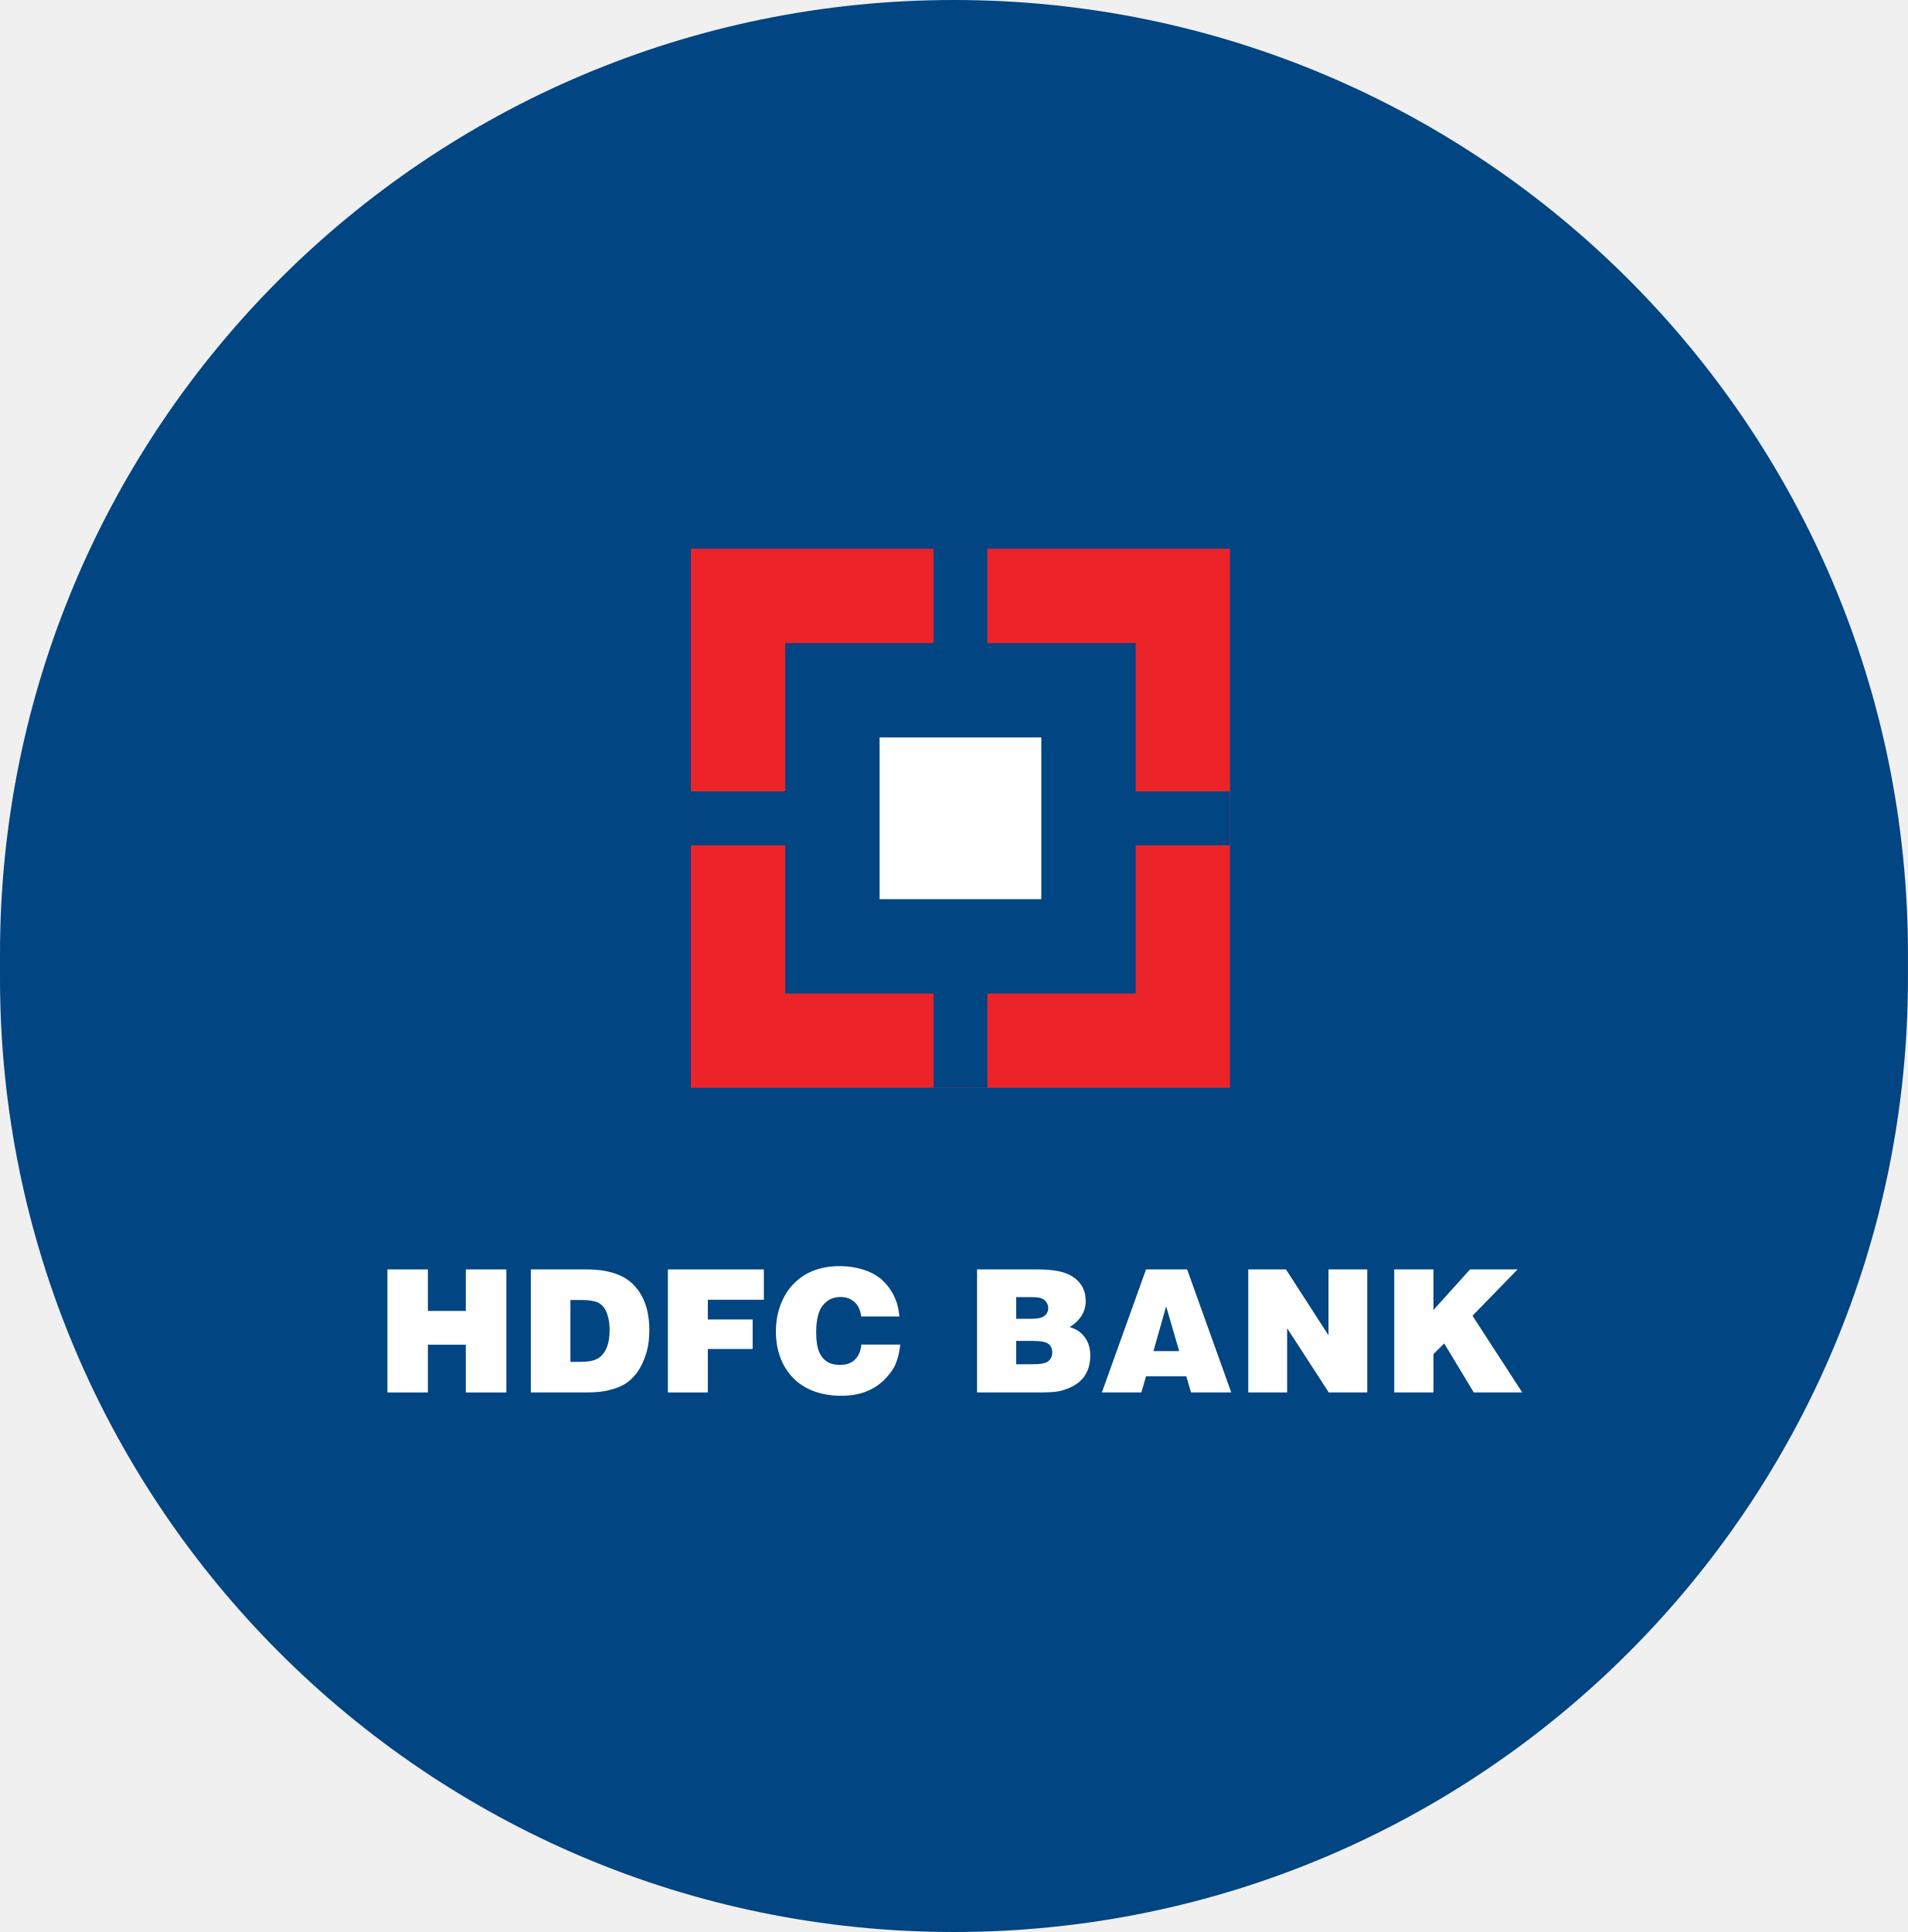
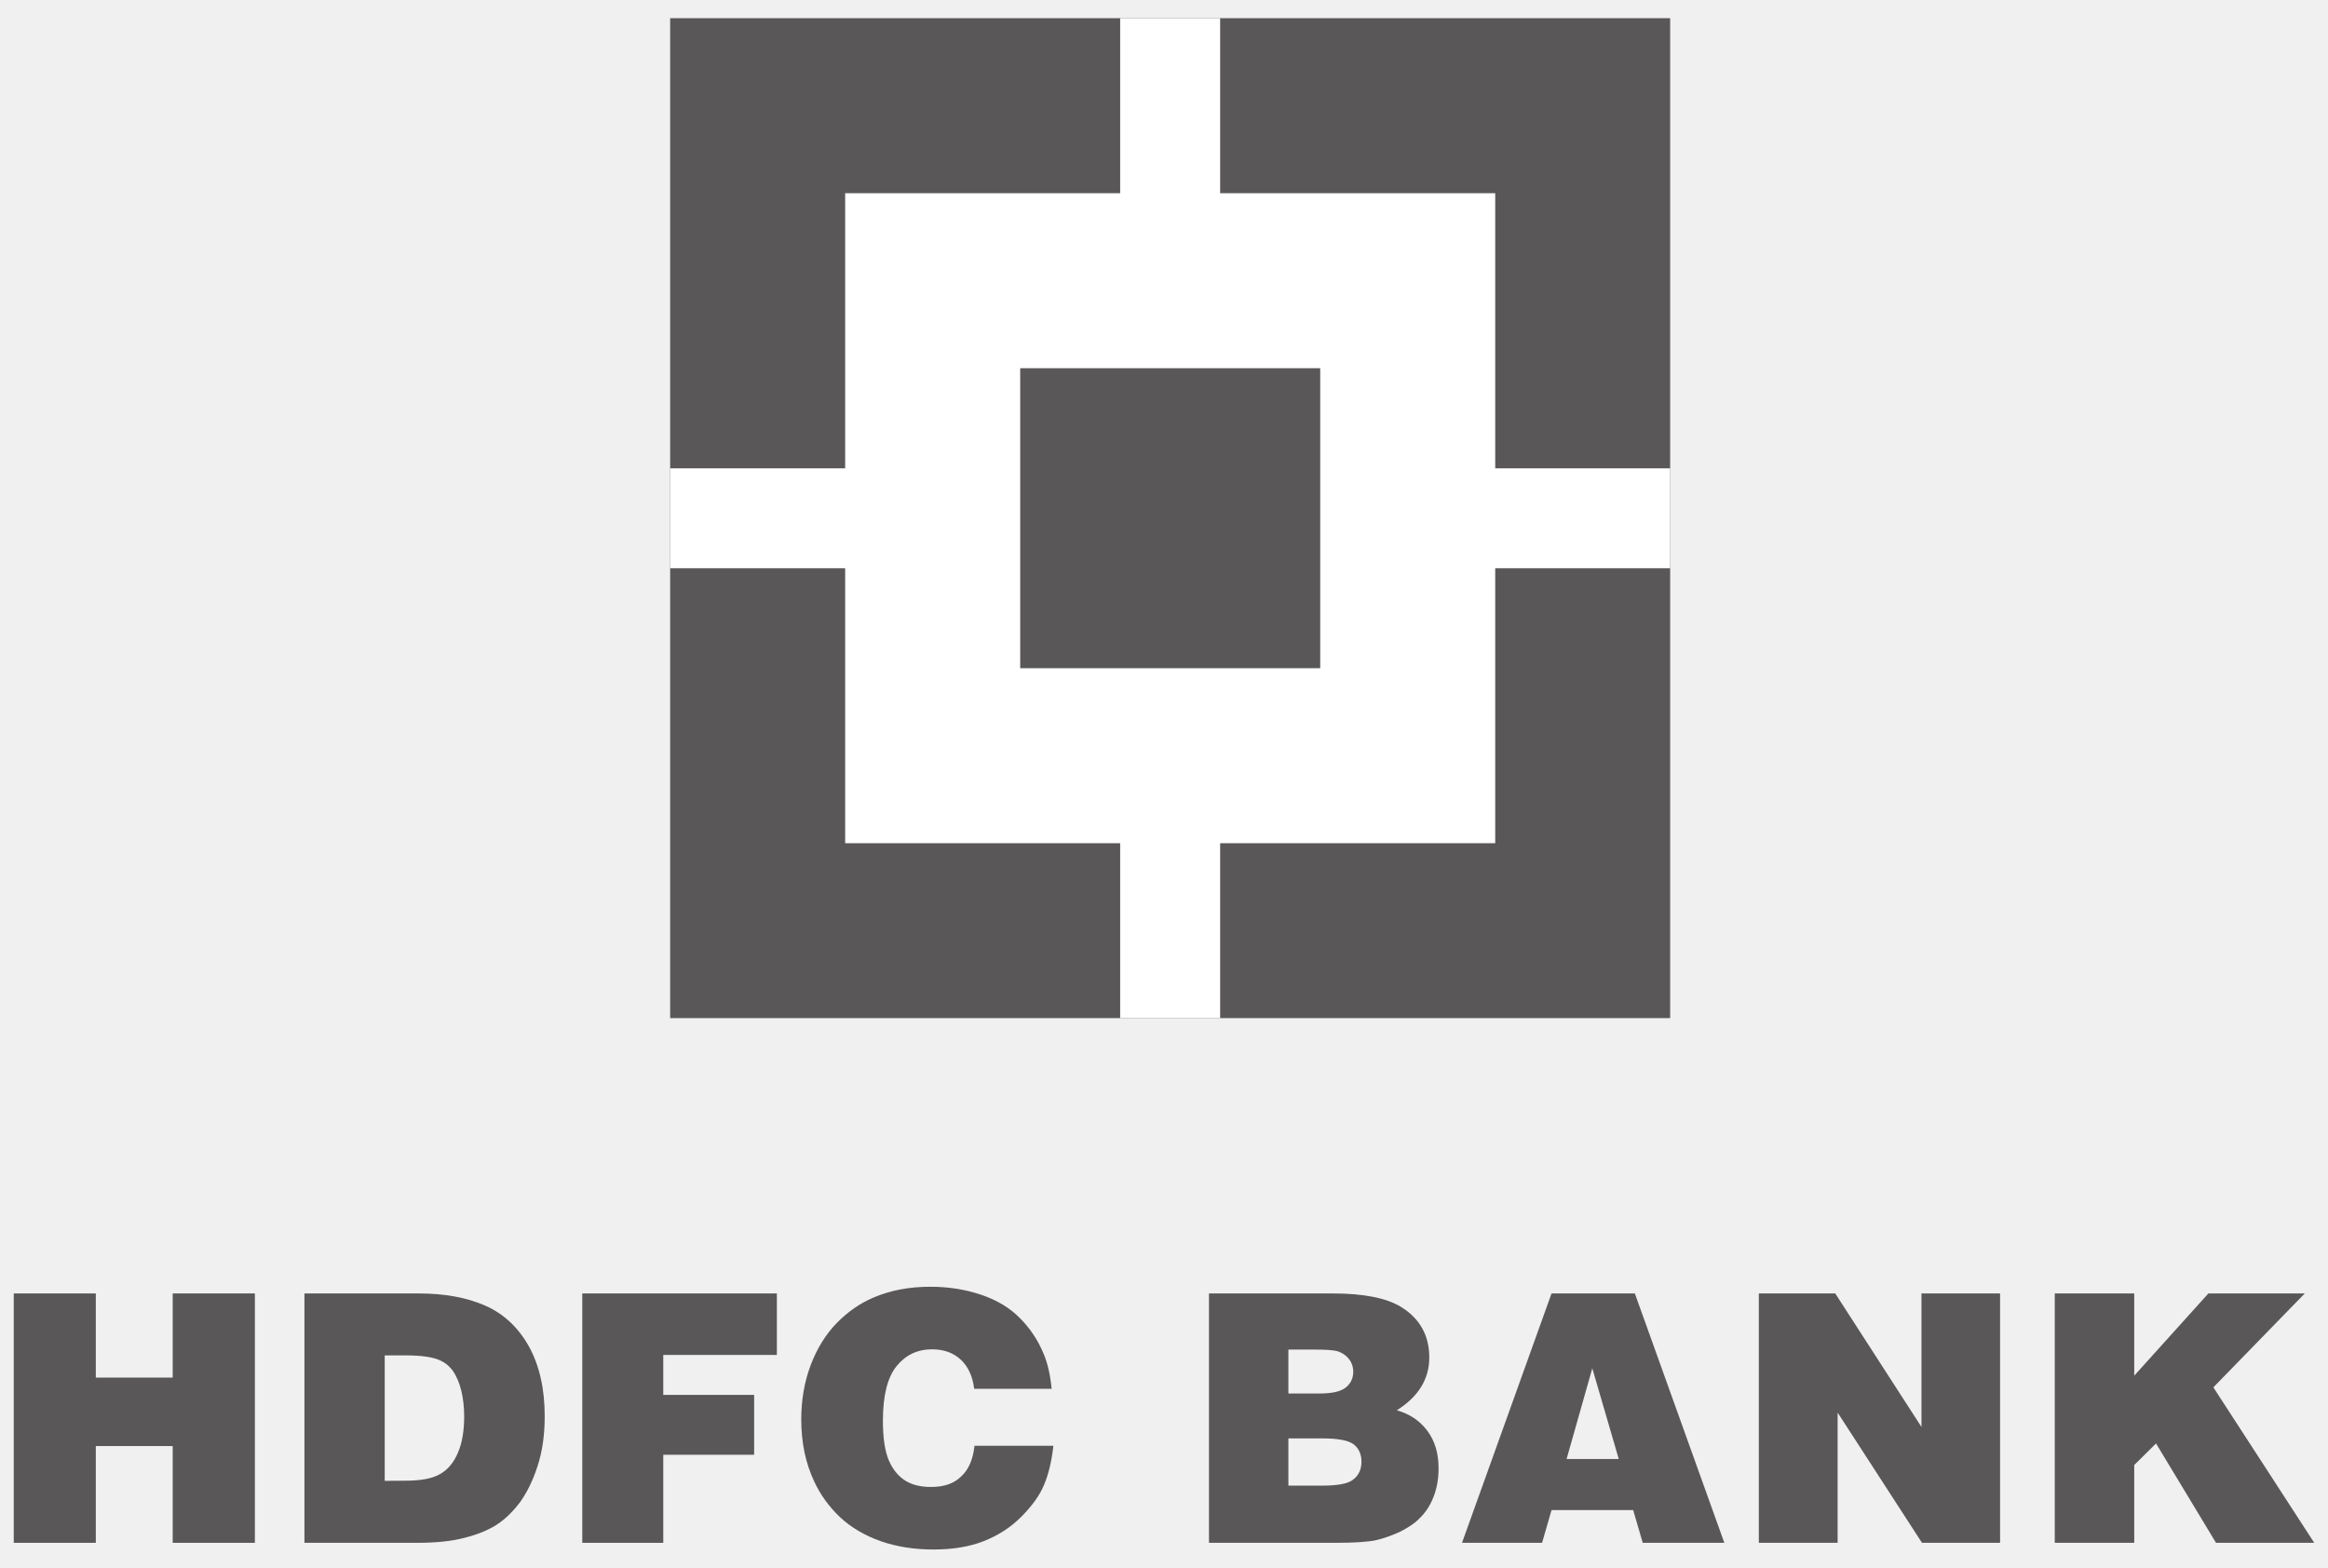
- <svg xmlns="http://www.w3.org/2000/svg" width="1113" height="1127" viewBox="0 0 1113 1127" fill="none">
-   <rect width="1113" height="1127" rx="556.5" fill="#014582" />
-   <g clip-path="url(#clip0_1_46)">
-     <path d="M403.031 320.095H2289.96V634.557H403.031V320.095Z" fill="#004C8F" />
-     <path d="M717.532 320.094H2289.96V634.557H717.532V320.094Z" fill="#004C8F" />
-     <path d="M403.031 320.095H717.493V634.557H403.031V320.095Z" fill="#ED232A" />
-     <path d="M458.07 375.134H662.492V579.556H458.07V375.134Z" fill="#014582" />
-     <path d="M544.544 320.094H575.978V634.557H544.544V320.094Z" fill="#014582" />
-     <path d="M403.031 461.648H717.493V493.082H403.031V461.648Z" fill="#014582" />
-     <path d="M513.11 430.174H607.452V524.518H513.11V430.174Z" fill="white" />
-   </g>
-   <path d="M226 812.266V740.497H249.612V764.719H271.736V740.497H295.385V812.266H271.736V784.421H249.612V812.266H226Z" fill="white" />
-   <path d="M332.747 758.33H338.869C343.275 758.33 346.498 758.787 348.558 759.703C350.084 760.37 351.323 761.362 352.411 762.85C353.402 764.318 354.203 766.169 354.795 768.496C355.329 770.803 355.615 773.244 355.615 775.819C355.615 780.015 355.043 783.524 353.803 786.366C352.601 789.208 350.866 791.248 348.634 792.507C346.403 793.785 343.084 794.395 338.698 794.395L332.747 794.434V758.33ZM341.863 812.266C347.433 812.266 352.049 811.809 355.825 810.798C359.62 809.825 362.71 808.528 365.075 806.983C367.478 805.4 369.652 803.264 371.655 800.613C373.638 797.867 375.374 794.415 376.728 790.181C378.12 785.966 378.788 781.217 378.788 775.838C378.788 767.942 377.281 761.267 374.23 755.698C371.14 750.243 366.944 746.295 361.585 743.968C356.244 741.642 349.874 740.497 342.474 740.497H309.65V812.266H341.863Z" fill="white" />
-   <path d="M389.602 812.266V740.497H445.599V758.196H412.908V769.697H439.057V786.919H412.908V812.266H389.602Z" fill="white" />
-   <path d="M524.672 767.943H502.377C501.957 764.376 500.66 761.554 498.505 759.532C496.331 757.549 493.603 756.576 490.246 756.576C486.069 756.576 482.675 758.197 480.062 761.401C477.43 764.643 476.114 769.888 476.114 777.098C476.114 782.133 476.705 785.909 477.792 788.483C478.918 791.134 480.5 793.042 482.465 794.32C484.487 795.597 486.947 796.189 489.98 796.189C493.603 796.189 496.502 795.273 498.619 793.175C500.794 791.211 502.052 788.274 502.472 784.345H525.168C524.672 788.808 523.775 792.546 522.478 795.598C521.239 798.63 519.027 801.643 516.032 804.676C513 807.746 509.376 810.111 505.199 811.752C501.023 813.411 496.197 814.193 490.666 814.193C485.211 814.193 480.119 813.411 475.523 811.809C470.869 810.169 466.94 807.842 463.812 804.924C460.627 801.891 458.148 798.497 456.374 794.663C453.819 789.266 452.617 783.334 452.617 776.716C452.617 771.185 453.513 765.94 455.325 761.134C457.137 756.366 459.635 752.303 462.82 749.023C466.025 745.761 469.515 743.321 473.405 741.68C478.326 739.582 483.743 738.572 489.751 738.572C494.977 738.572 499.821 739.334 504.398 740.879C508.956 742.424 512.695 744.675 515.613 747.669C518.569 750.663 520.838 754.096 522.421 758.006C523.566 760.733 524.291 764.033 524.672 767.943Z" fill="white" />
-   <path d="M600.294 756.652C603.632 756.652 605.787 756.804 606.855 757.109C608.228 757.51 609.372 758.292 610.193 759.322C611.032 760.39 611.471 761.63 611.471 763.06C611.471 764.891 610.746 766.397 609.354 767.542C607.866 768.743 605.329 769.297 601.687 769.297H592.799V756.652H600.294ZM606.226 812.266C611.814 812.266 615.743 811.999 618.051 811.503C620.32 810.969 622.666 810.131 625.05 809.024C627.377 807.804 629.17 806.659 630.352 805.401C632.183 803.703 633.537 801.643 634.529 799.163C635.521 796.665 636.017 793.842 636.017 790.81C636.017 786.481 634.949 782.914 632.775 780.015C630.6 777.097 627.682 775.171 624.001 774.122C630.238 770.193 633.347 765.12 633.347 758.94C633.347 752.551 630.6 747.668 625.164 744.35C620.968 741.794 614.427 740.497 605.558 740.497H569.95V812.266H606.226ZM602.43 782.209C607.103 782.209 610.136 782.781 611.662 783.982C613.073 785.145 613.836 786.747 613.836 788.903C613.836 791.077 613.073 792.793 611.528 793.995C610.059 795.273 606.989 795.807 602.43 795.807H592.799V782.209H602.43Z" fill="white" />
-   <path d="M687.874 788.14H672.864L680.264 762.03L687.874 788.14ZM665.807 812.266L668.535 802.845H692.032L694.778 812.266H718.256L692.508 740.497H668.535L642.768 812.266H665.807Z" fill="white" />
-   <path d="M728.173 812.266V740.497H750.164L774.977 778.928V740.497H797.597V812.266H775.129L750.85 774.789V812.266H728.173Z" fill="white" />
-   <path d="M813.332 812.266V740.497H836.199V764.166L857.542 740.497H885.272L858.972 767.523L888 812.266H859.735L842.474 783.677L836.199 789.875V812.266H813.332Z" fill="white" />
-   <defs>
-     <clipPath id="clip0_1_46">
-       <rect width="322" height="328.571" fill="white" transform="translate(396 313)" />
-     </clipPath>
-   </defs>
+ <svg xmlns="http://www.w3.org/2000/svg" width="98" height="66" viewBox="0 0 98 66" fill="none">
+   <path d="M0.579 64.953V54.454H4.033V57.997H7.27V54.454H10.729V64.953H7.27V60.879H4.033V64.953H0.579Z" fill="#595757" />
+   <path d="M16.195 57.062H17.091C17.735 57.062 18.207 57.13 18.508 57.263C18.731 57.361 18.913 57.506 19.072 57.724C19.217 57.939 19.334 58.209 19.42 58.55C19.498 58.887 19.54 59.244 19.54 59.621C19.54 60.235 19.457 60.748 19.275 61.164C19.099 61.58 18.846 61.878 18.519 62.062C18.193 62.249 17.707 62.338 17.066 62.338L16.195 62.344V57.062ZM17.529 64.953C18.343 64.953 19.019 64.886 19.571 64.738C20.126 64.596 20.578 64.406 20.924 64.18C21.276 63.948 21.594 63.636 21.887 63.248C22.177 62.846 22.431 62.341 22.629 61.722C22.832 61.105 22.93 60.41 22.93 59.624C22.93 58.469 22.71 57.492 22.263 56.678C21.811 55.88 21.198 55.302 20.414 54.962C19.632 54.621 18.701 54.454 17.618 54.454H12.816V64.953H17.529Z" fill="#595757" />
+   <path d="M24.512 64.953V54.454H32.703V57.043H27.921V58.725H31.746V61.245H27.921V64.953H24.512Z" fill="#595757" />
+   <path d="M44.27 58.469H41.009C40.947 57.947 40.758 57.534 40.442 57.238C40.124 56.948 39.725 56.806 39.234 56.806C38.623 56.806 38.127 57.043 37.744 57.512C37.359 57.986 37.167 58.753 37.167 59.808C37.167 60.544 37.253 61.097 37.412 61.473C37.577 61.861 37.809 62.14 38.096 62.327C38.392 62.514 38.752 62.601 39.195 62.601C39.725 62.601 40.149 62.467 40.459 62.16C40.777 61.872 40.961 61.443 41.023 60.868H44.343C44.27 61.521 44.139 62.068 43.949 62.514C43.768 62.958 43.444 63.398 43.006 63.842C42.563 64.291 42.033 64.637 41.422 64.877C40.81 65.12 40.105 65.234 39.295 65.234C38.498 65.234 37.753 65.12 37.08 64.886C36.4 64.646 35.825 64.305 35.367 63.878C34.901 63.435 34.539 62.938 34.279 62.377C33.905 61.588 33.73 60.72 33.73 59.752C33.73 58.943 33.861 58.176 34.126 57.473C34.391 56.775 34.756 56.181 35.222 55.701C35.691 55.224 36.201 54.867 36.771 54.627C37.49 54.32 38.283 54.172 39.162 54.172C39.926 54.172 40.635 54.284 41.304 54.51C41.971 54.736 42.518 55.065 42.945 55.503C43.377 55.941 43.709 56.443 43.941 57.015C44.108 57.414 44.214 57.897 44.27 58.469Z" fill="#595757" />
+   <path d="M55.332 56.817C55.821 56.817 56.136 56.839 56.292 56.884C56.493 56.943 56.66 57.057 56.78 57.208C56.903 57.364 56.967 57.545 56.967 57.755C56.967 58.022 56.861 58.243 56.658 58.41C56.44 58.586 56.069 58.667 55.536 58.667H54.236V56.817H55.332ZM56.2 64.953C57.018 64.953 57.592 64.914 57.93 64.841C58.262 64.763 58.605 64.64 58.954 64.478C59.294 64.3 59.556 64.132 59.729 63.948C59.997 63.7 60.195 63.399 60.34 63.036C60.486 62.67 60.558 62.258 60.558 61.814C60.558 61.181 60.402 60.659 60.084 60.235C59.766 59.808 59.339 59.526 58.8 59.373C59.713 58.798 60.167 58.056 60.167 57.152C60.167 56.217 59.766 55.503 58.971 55.017C58.357 54.644 57.4 54.454 56.102 54.454H50.894V64.953H56.2ZM55.645 60.556C56.328 60.556 56.772 60.639 56.995 60.815C57.202 60.985 57.313 61.22 57.313 61.535C57.313 61.853 57.202 62.104 56.976 62.28C56.761 62.467 56.312 62.545 55.645 62.545H54.236V60.556H55.645Z" fill="#595757" />
+   <path d="M68.143 61.423H65.948L67.03 57.604L68.143 61.423ZM64.915 64.953L65.314 63.574H68.751L69.153 64.953H72.588L68.821 54.454H65.314L61.545 64.953H64.915Z" fill="#595757" />
+   <path d="M74.04 64.953V54.454H77.257L80.887 60.076V54.454H84.196V64.953H80.909L77.357 59.47V64.953H74.04Z" fill="#595757" />
+   <path d="M86.498 64.953V54.454H89.843V57.916L92.965 54.454H97.022L93.174 58.407L97.421 64.953H93.286L90.761 60.77L89.843 61.677V64.953H86.498Z" fill="#595757" />
+   <path d="M28.211 0.766H70.307V42.862H28.211V0.766Z" fill="#595757" />
+   <path d="M35.578 8.134H62.943V35.499H35.578V8.134Z" fill="white" />
+   <path d="M47.155 0.766H51.363V42.862H47.155V0.766Z" fill="white" />
+   <path d="M28.211 19.715H70.307V23.923H28.211V19.715Z" fill="white" />
+   <path d="M42.947 15.502H55.576V28.131H42.947V15.502Z" fill="#595757" />
</svg>
